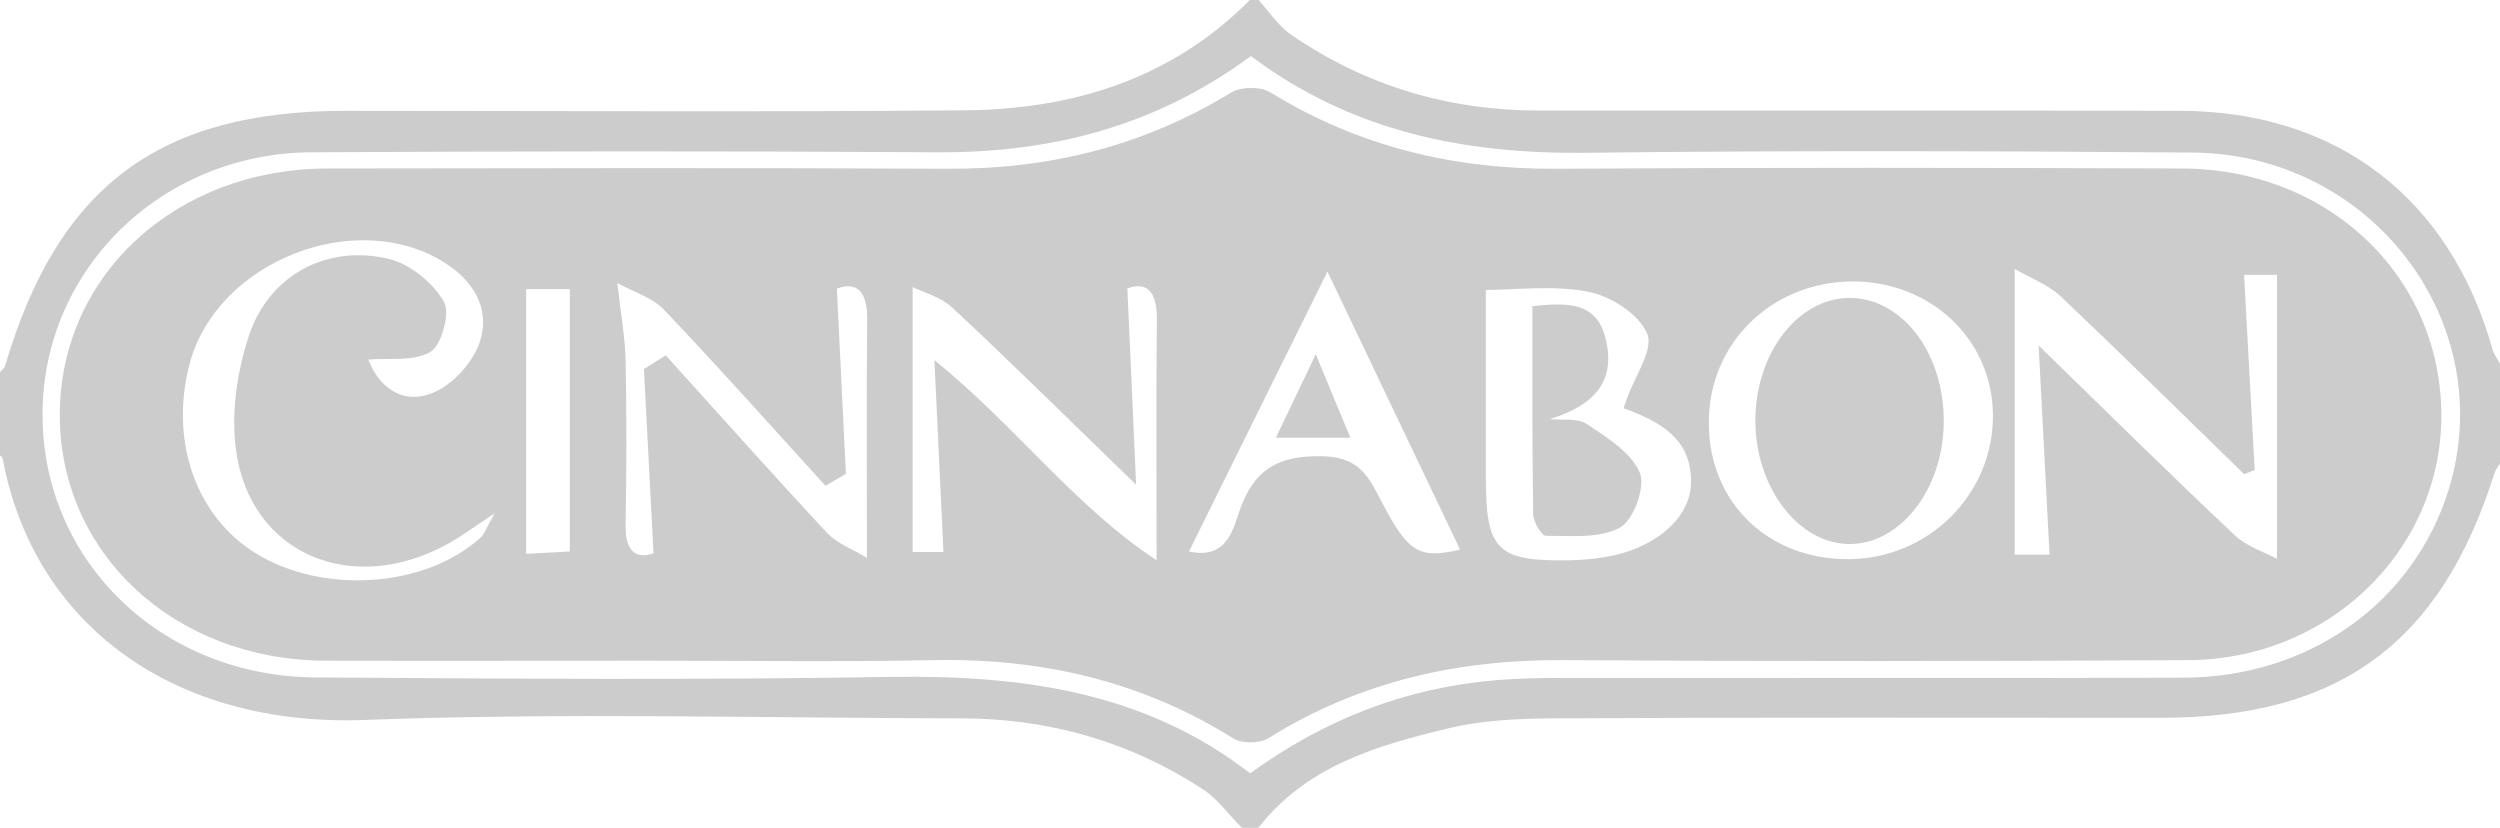
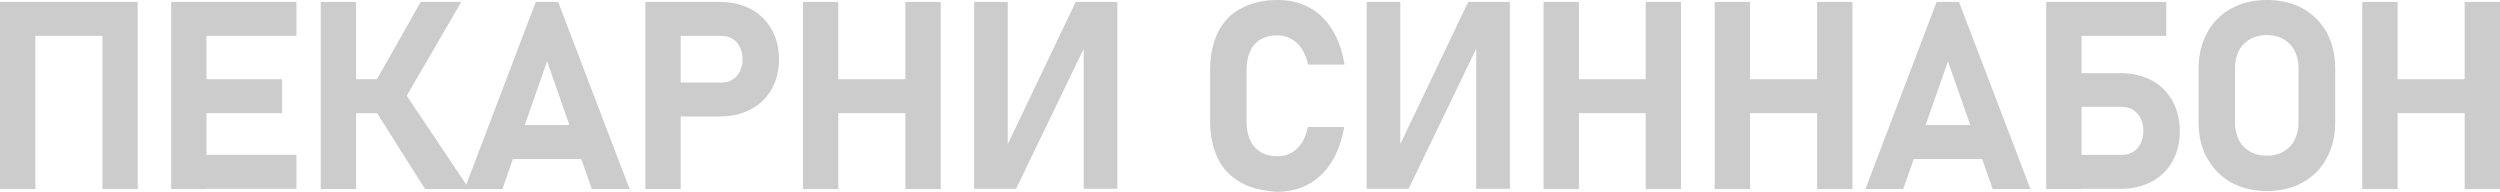
- <svg xmlns="http://www.w3.org/2000/svg" version="1.1" id="Слой_1" x="0px" y="0px" viewBox="0 0 940.7 311.5" style="enable-background:new 0 0 940.7 311.5;" xml:space="preserve">
+ <svg xmlns="http://www.w3.org/2000/svg" version="1.1" id="Слой_1" x="0px" y="0px" viewBox="0 0 905.7 69.2" style="enable-background:new 0 0 905.7 69.2;" xml:space="preserve">
  <style type="text/css">
	.st0{opacity:0.2;}
</style>
  <g class="st0">
-     <path d="M0,171.3c0-10.4,0-20.8,0-31.2c0.6-0.8,1.6-1.5,1.9-2.4c19.9-67.5,57.9-96,128.1-96c77.8,0,155.6,0.5,233.3-0.2   c40.5-0.4,77.6-11.8,107.1-41.6c1,0,2.1,0,3.1,0c4,4.4,7.4,9.7,12.1,13c28.1,19.4,59.5,28.7,93.6,28.7   c80.4,0.1,160.9-0.1,241.3,0.1c59,0.2,101.4,32.9,117.4,89.8c0.5,1.9,1.9,3.6,2.8,5.4c0,12.5,0,24.9,0,37.4   c-0.8,1.4-1.8,2.6-2.2,4.1c-20.2,63.7-58.3,91.7-125.3,91.7c-76.2,0-152.5-0.2-228.7,0.2c-13.4,0.1-27.2,0.7-40.1,3.9   c-26.5,6.4-52.9,14.1-70.9,37.3c-2.1,0-4.2,0-6.2,0c-4.9-4.9-9.1-10.9-14.8-14.6c-27.6-18-58.2-26.6-91.1-26.6   c-74.7-0.1-149.5-2.2-224.1,0.6C65.4,273.6,12.6,235.1,1,172.5C0.9,172.1,0.3,171.7,0,171.3z M470.7,21.1   c-36.1,26.6-75.5,36.5-118.3,36.2c-78.4-0.5-156.8-0.4-235.1,0C60.6,57.6,16,101.5,16,156c0,55.1,44.6,98.5,102.7,98.9   c72.1,0.5,144.3,1,216.4-0.2C384,254,430.4,260,470.4,291c28.4-20.6,59-32.3,92.9-35.1c7.7-0.6,15.5-0.8,23.3-0.8   c78.4-0.1,156.8,0.2,235.1-0.1c47.4-0.2,86.4-28.3,99.6-70.5c19.5-62.7-28.5-126.6-96.4-127.1c-76.3-0.6-152.6-0.8-228.9,0.1   C550.6,57.9,508.4,49.4,470.7,21.1z" />
-     <path d="M244,248.6c-40.5,0-80.9,0.1-121.4,0c-56.9-0.1-100.3-40.4-100.1-92.8c0.2-52.3,43.7-92.3,100.7-92.4   c77.8-0.1,155.6-0.3,233.4,0.1c38.4,0.2,73.8-8.6,106.7-28.7c3.6-2.2,11-2.3,14.6-0.1c33.3,20.5,69.3,29.1,108.2,28.8   c78.3-0.5,156.7-0.4,235-0.1c56.3,0.2,98.8,42.2,97.5,95.3c-1.2,49.5-43.1,89.5-95.2,89.7c-78.3,0.4-156.7,0.5-235,0   c-39.9-0.3-77.1,8.1-111.2,29.4c-3.3,2-10,2.1-13.2,0c-34.6-21.6-72.3-30.2-112.7-29.4C315.6,249.1,279.8,248.6,244,248.6z    M848.4,176.9c-1.3,0.5-2.7,1-4,1.5c-22.9-22.3-45.7-44.8-68.9-66.8c-5-4.7-12-7.2-17.4-10.4c0,37.3,0,72.1,0,107.5   c7.4,0,11.9,0,13.1,0c-1.3-24.7-2.6-49.4-4.1-78.7c27.1,26.4,50.2,49.2,73.8,71.4c4.4,4.2,10.9,6.2,15.9,8.9c0-37.3,0-71.7,0-106.9   c-6.7,0-11.2,0-12.4,0C845.7,128.1,847.1,152.5,848.4,176.9z M610.9,153.6c0.5-1.3,1-2.6,1.4-3.9c2.9-8.2,10-18.2,7.5-24.2   c-3.1-7.3-13.7-14.1-22.1-15.7c-13.2-2.6-27.4-0.7-38.6-0.7c0,24.3,0,47.5,0,70.7c0,27.4,4.2,31.6,32.2,31   c5.2-0.1,10.4-0.7,15.4-1.7c17.3-3.7,29.5-14.8,29.6-27.6C636.5,165,624.6,158.6,610.9,153.6z M695.5,210.4   c30.3-0.1,54.8-24.6,54.4-54.6c-0.4-28.3-23.5-50-53-49.9c-30.3,0.2-53.9,23.3-53.9,52.9C642.8,188.7,665,210.5,695.5,210.4z    M435.2,210.8c0-33-0.2-61.8,0.1-90.7c0.1-10.8-4-14.1-11.1-11.6c1.1,23.8,2.1,46.5,3.3,73.9c-25.4-24.6-46.9-45.9-69.1-66.6   c-4.4-4.1-11-5.8-15-7.8c0,34.7,0,67,0,99.7c7,0,10.9,0,11.6,0c-1.1-23.4-2.2-46.3-3.4-72.2C382.8,160.8,404.2,190.4,435.2,210.8z    M242.3,138.9c2.7-1.7,5.4-3.5,8.2-5.2c20.2,22.3,40.1,44.7,60.6,66.7c3.9,4.2,9.9,6.3,15.1,9.5c0-31.9-0.2-60.8,0.1-89.7   c0.1-10.7-3.9-14.3-11.4-11.6c1.2,23.9,2.3,46.8,3.4,69.7c-2.6,1.5-5.1,3-7.7,4.5c-20.2-22.2-40.2-44.7-60.9-66.4   c-4.2-4.4-11-6.4-17.4-9.9c1.3,11.9,2.9,20.4,3.1,28.9c0.4,20.7,0.4,41.4,0,62.2c-0.2,10.2,4.2,12.8,10.5,10.6   C244.7,184.4,243.5,161.7,242.3,138.9z M138.6,135.3c4.4,11.6,14.6,17.9,26.6,11.4c6.8-3.7,13.5-11.6,15.6-18.9   c3.5-11.9-2.7-22.1-13.4-28.9c-33.4-21.2-85.7-0.6-96,37.8c-7.7,28.9,2.2,57.5,24.7,71.4c25.3,15.7,63.8,13.1,84.6-5.7   c1.5-1.3,2.2-3.6,5.4-9.2c-8.1,5.3-12.2,8.4-16.6,10.9c-36.5,20.8-75.4,4.7-80.7-34.8c-1.9-13.8,0.4-29.2,4.7-42.5   c7.5-23.3,29.6-35.1,53.1-29.3c7.9,2,16.3,8.9,20.4,16c2.5,4.2-0.8,16.3-5,18.9C155.6,136.2,146.1,134.6,138.6,135.3z M447.4,207.5   c13.4,3,16.3-7,18.8-14.7c5.4-16,14.5-21.7,32.1-21.1c14,0.5,17.1,8.7,21.9,17.7c9.7,18.6,14,21,29.2,17.4   c-16-33.6-32.1-67.3-49.9-104.6C480.9,139.8,464.2,173.4,447.4,207.5z M198,108.8c0,33.2,0,65.8,0,99.6c7.1-0.4,11.9-0.6,16.4-0.9   c0-33.9,0-66.2,0-98.7C207.7,108.8,202.2,108.8,198,108.8z" />
-     <path d="M576.6,115.2c13.1-1.4,23.9-1.6,27.4,11.6c4.5,17.2-4.7,25.8-20.8,30.9c4.7,0.5,10.3-0.5,13.8,1.8   c7.6,5.1,16.7,10.6,20,18.3c2.3,5.2-2.3,17.9-7.4,20.7c-7.6,4.2-18.5,3.1-27.9,3.1c-1.7,0-4.8-5.3-4.8-8.3   C576.5,167.7,576.6,141.9,576.6,115.2z" />
-     <path d="M731.4,158.6c-0.1,25-15.8,45.7-34.9,46.1c-19.5,0.4-36.1-21.2-36-46.7c0.2-25.1,15.8-45.5,35-45.9   C715.5,111.8,731.5,132.6,731.4,158.6z" />
-     <path d="M480.1,164.7c5.2-10.9,9.3-19.5,15-31.4c5.1,12.2,8.8,21.3,13,31.4C498.4,164.7,490.3,164.7,480.1,164.7z" />
+     <path d="M0,0.7h12.8v67.8H0V0.7z M5.9,0.7h39.5V13H5.9V0.7z M37.1,0.7h12.8v67.8H37.1V0.7z" />
+     <path d="M62,0.7h12.8v67.8H62V0.7z M66.6,0.7h40.8V13H66.6V0.7z M66.6,28.7h35.6V41H66.6V28.7z M66.6,56.1h40.8v12.3H66.6V56.1z" />
+     <path d="M116.3,0.7H129v67.8h-12.8V0.7z M121.8,28.7h24V41h-24V28.7z M135.1,38.6l11.6-4.9L170,68.5h-16L135.1,38.6z M135.1,31.3   l17.3-30.6h14.7l-22.6,38.9L135.1,31.3z" />
+     <path d="M194.1,0.7h8.1l25.9,67.8h-13.7l-16.2-46.3L182,68.5h-13.7L194.1,0.7z M180.7,45.3h35.6v12.3h-35.6V45.3z" />
+     <path d="M233.8,0.7h12.8v67.8h-12.8V0.7z M239.6,29.9h21.7c1.5,0,2.9-0.3,4-1c1.2-0.7,2.1-1.7,2.7-3s1-2.7,1-4.4   c0-1.7-0.3-3.2-1-4.5c-0.6-1.3-1.5-2.3-2.7-3c-1.2-0.7-2.5-1-4.1-1h-21.7V0.7h21.3c4.2,0,7.9,0.9,11.2,2.6s5.7,4.2,7.5,7.3   c1.8,3.1,2.7,6.8,2.7,10.9c0,4.1-0.9,7.8-2.7,10.9c-1.8,3.1-4.3,5.5-7.5,7.2c-3.2,1.7-6.9,2.6-11.2,2.6h-21.3V29.9z" />
+     <path d="M290.9,0.7h12.8v67.8h-12.8V0.7z M296.8,28.7h39.5V41h-39.5V28.7z M328,0.7h12.8v67.8H328V0.7z" />
+     <path d="M392.6,68.4V14.2l1.1,1.2l-25.6,53h-15.2V0.7h12.2v55l-1.1-1.2l25.7-53.8h15.1v67.7H392.6z" />
+     <path d="M449.7,66.2c-3.7-2-6.5-4.8-8.4-8.6c-1.9-3.8-2.9-8.3-2.9-13.7V25.3c0-5.3,1-9.9,2.9-13.7c1.9-3.8,4.7-6.7,8.4-8.6   c3.7-2,8.1-3,13.2-3c4.3,0,8.1,0.9,11.4,2.7c3.4,1.8,6.1,4.5,8.3,8c2.2,3.5,3.7,7.7,4.5,12.7h-13.2c-0.5-2.2-1.3-4.1-2.3-5.7   s-2.3-2.8-3.8-3.6c-1.5-0.8-3.1-1.3-5-1.3c-2.4,0-4.4,0.5-6.1,1.5c-1.7,1-3,2.4-3.8,4.3c-0.9,1.9-1.3,4.1-1.3,6.8v18.6   c0,2.6,0.4,4.9,1.3,6.8c0.9,1.9,2.2,3.3,3.8,4.3c1.7,1,3.7,1.5,6.1,1.5c1.9,0,3.5-0.4,5-1.2s2.7-2,3.8-3.6c1-1.6,1.8-3.5,2.2-5.8   h13.2c-0.9,4.9-2.4,9.2-4.6,12.7c-2.2,3.5-5,6.2-8.3,8c-3.3,1.8-7.1,2.8-11.4,2.8C457.7,69.2,453.3,68.2,449.7,66.2z" />
+     <path d="M534.8,68.4V14.2l1.1,1.2l-25.6,53h-15.2V0.7h12.2v55l-1.1-1.2l25.7-53.8H547v67.7H534.8z" />
+     <path d="M559.2,0.7H572v67.8h-12.8V0.7z M565.1,28.7h39.5V41h-39.5V28.7z M596.3,0.7H609v67.8h-12.8V0.7z" />
+     <path d="M621.2,0.7H634v67.8h-12.8V0.7z M627.1,28.7h39.5V41h-39.5V28.7z M658.3,0.7h12.8v67.8h-12.8V0.7z" />
+     <path d="M701.6,0.7h8.1l25.9,67.8h-13.7l-16.2-46.3l-16.2,46.3h-13.7L701.6,0.7z M688.2,45.3h35.6v12.3h-35.6V45.3z" />
+     <path d="M741.3,0.7h12.8v67.8h-12.8V0.7z M745.9,0.7h38.9V13h-38.9V0.7z M747.1,56.1h21.7c1.5,0,2.9-0.4,4-1.1   c1.2-0.7,2.1-1.7,2.7-3s1-2.8,1-4.5c0-1.7-0.3-3.3-1-4.6c-0.6-1.3-1.5-2.3-2.7-3.1c-1.2-0.7-2.5-1.1-4.1-1.1h-21.7V26.5h21.3   c4.2,0,7.9,0.9,11.2,2.6c3.2,1.7,5.7,4.2,7.5,7.4c1.8,3.2,2.7,6.9,2.7,11c0,4.2-0.9,7.8-2.7,11c-1.8,3.2-4.3,5.6-7.5,7.3   c-3.2,1.7-6.9,2.6-11.2,2.6h-21.3V56.1z" />
+     <path d="M808.3,66.1c-3.7-2.1-6.6-5-8.7-8.8c-2.1-3.8-3.1-8.1-3.1-13.1V25c0-5,1-9.3,3.1-13.1c2-3.8,4.9-6.7,8.7-8.8   C812,1,816.4,0,821.3,0c4.9,0,9.2,1,13,3.1c3.7,2.1,6.6,5,8.7,8.8C845,15.6,846,20,846,25v19.2c0,5-1,9.3-3.1,13.1   c-2,3.8-4.9,6.7-8.7,8.8c-3.7,2.1-8.1,3.1-13,3.1C816.4,69.2,812,68.1,808.3,66.1z M827.3,54.9c1.7-1,3.1-2.4,4-4.2   c0.9-1.8,1.4-3.9,1.4-6.2V24.6c0-2.4-0.5-4.4-1.4-6.2c-0.9-1.8-2.3-3.2-4-4.2c-1.7-1-3.8-1.5-6.1-1.5c-2.3,0-4.3,0.5-6.1,1.5   c-1.7,1-3.1,2.4-4,4.2c-0.9,1.8-1.4,3.9-1.4,6.2v19.9c0,2.4,0.5,4.4,1.4,6.2c0.9,1.8,2.3,3.2,4,4.2c1.7,1,3.8,1.5,6.1,1.5   C823.6,56.4,825.6,55.9,827.3,54.9z" />
+     <path d="M855.8,0.7h12.8v67.8h-12.8V0.7z M861.8,28.7h39.5V41h-39.5V28.7z M892.9,0.7h12.8v67.8h-12.8V0.7z" />
  </g>
</svg>
